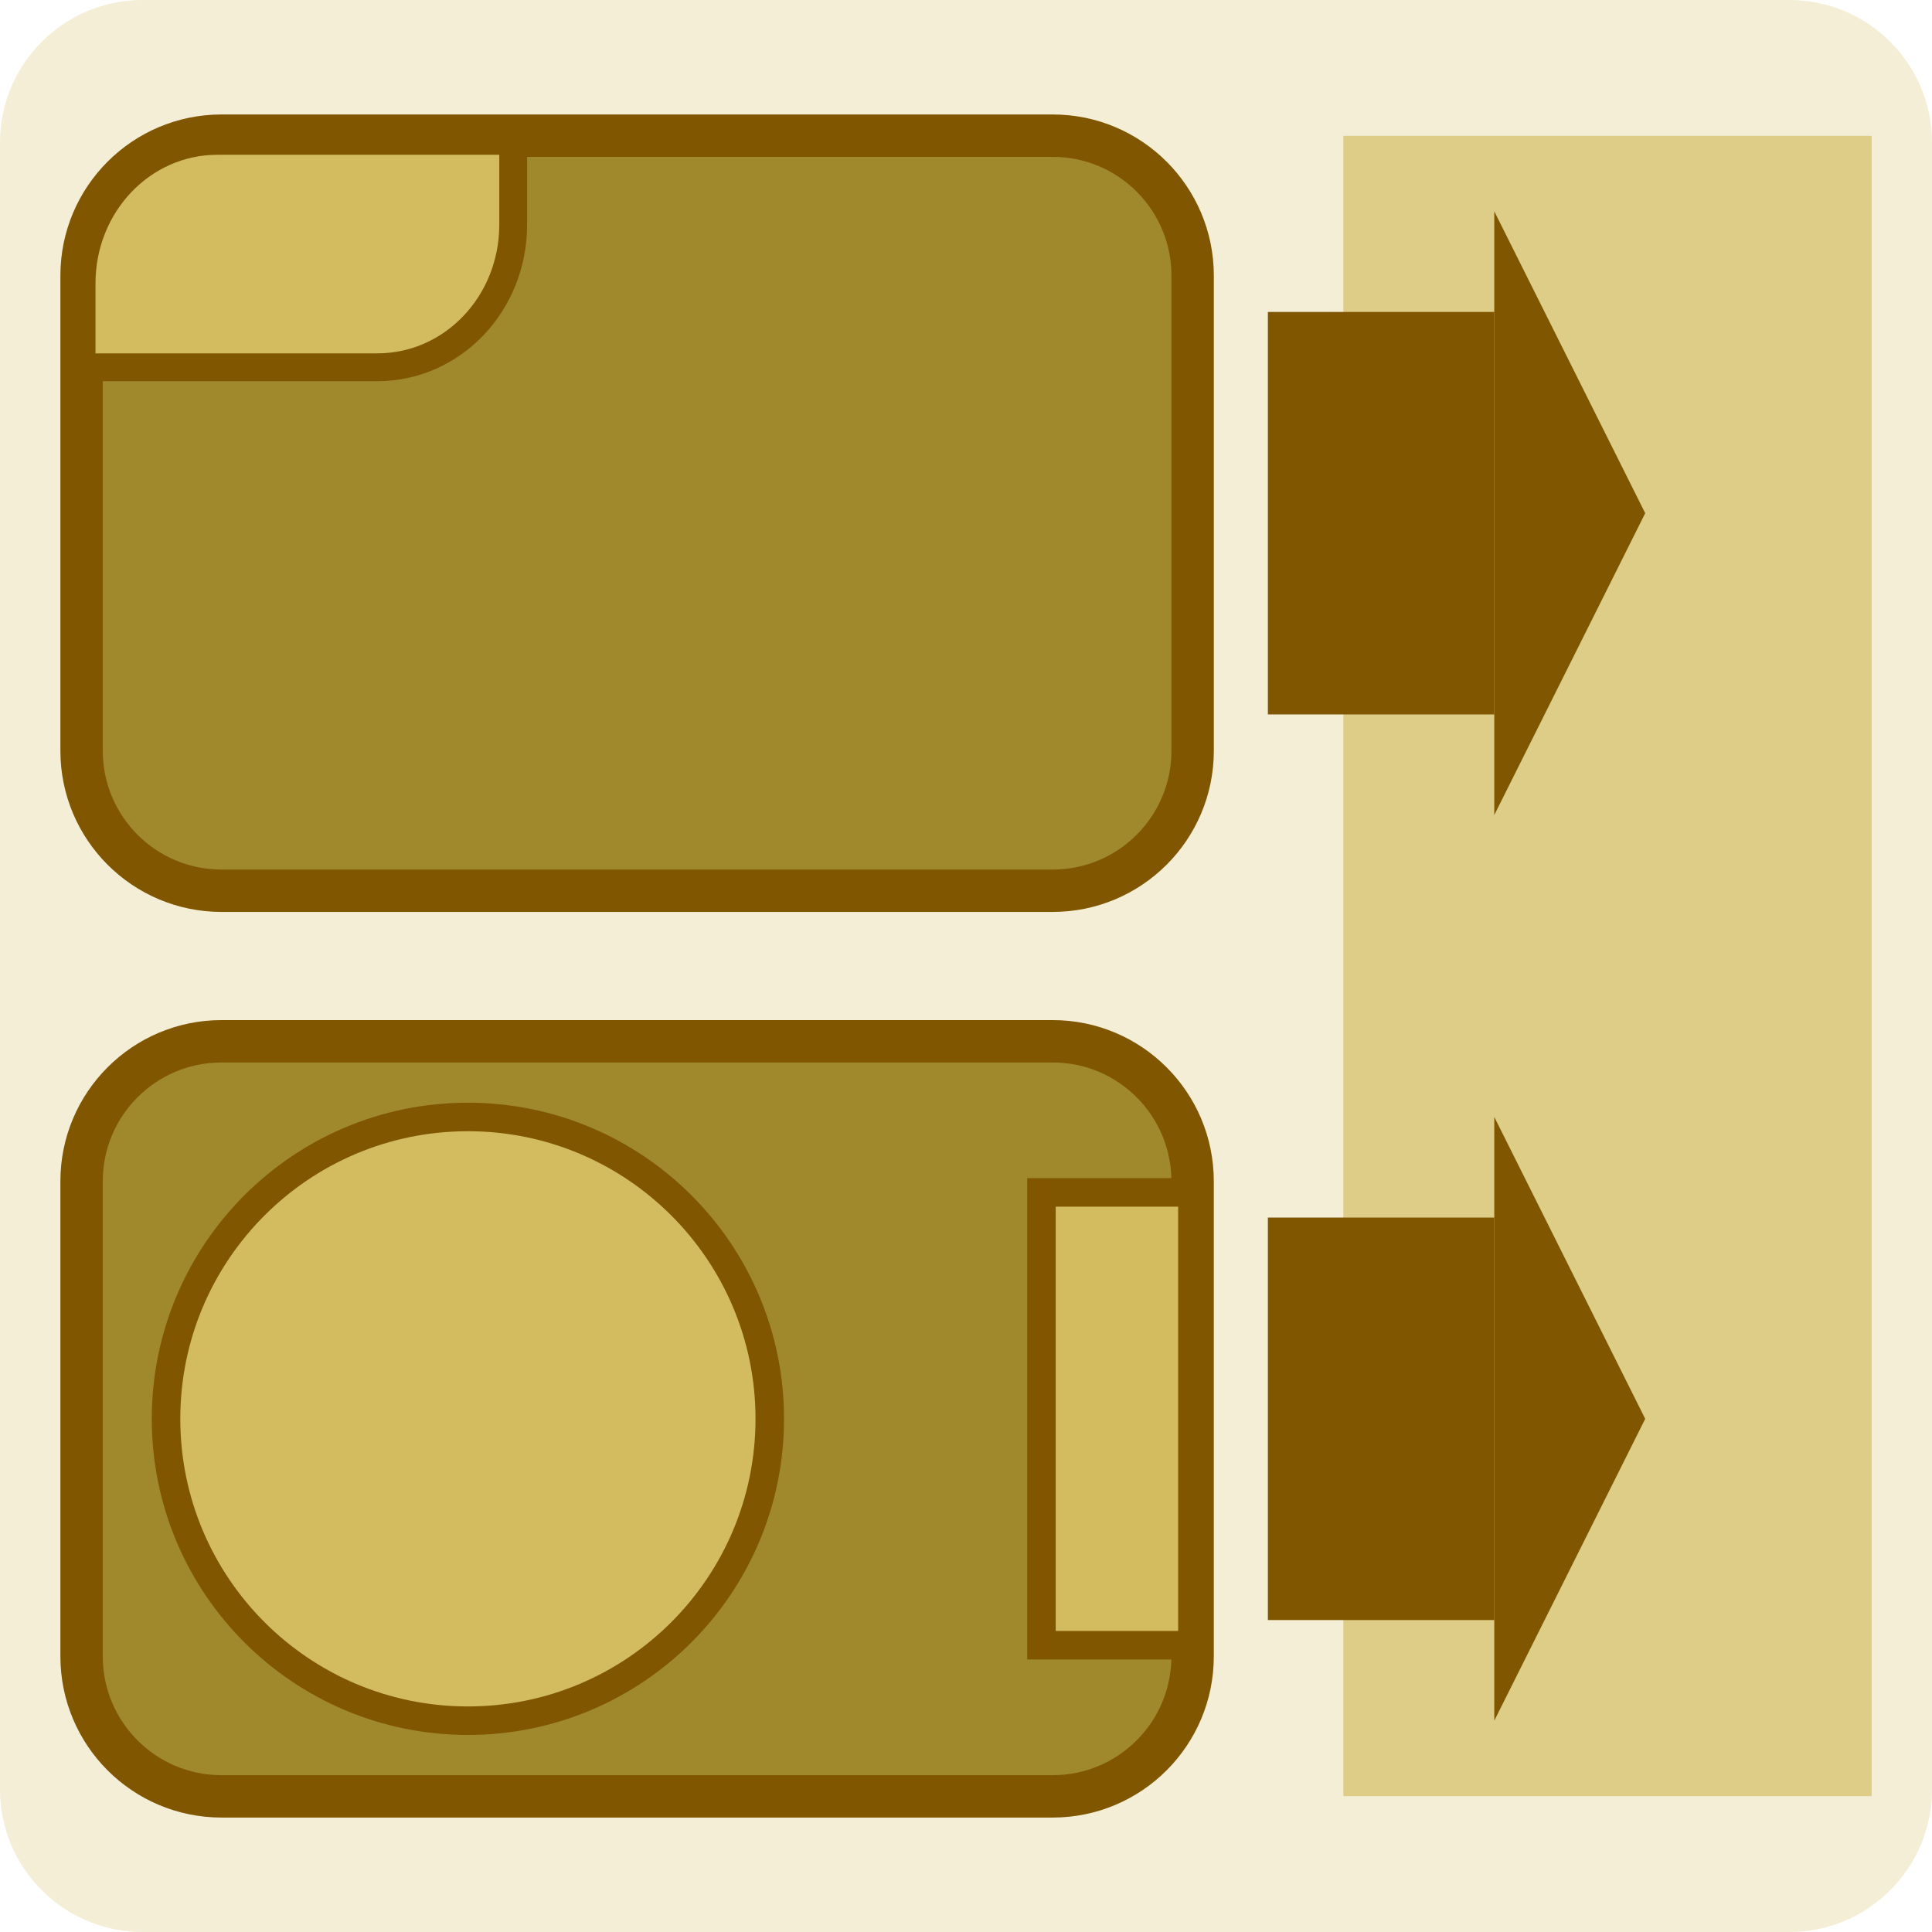
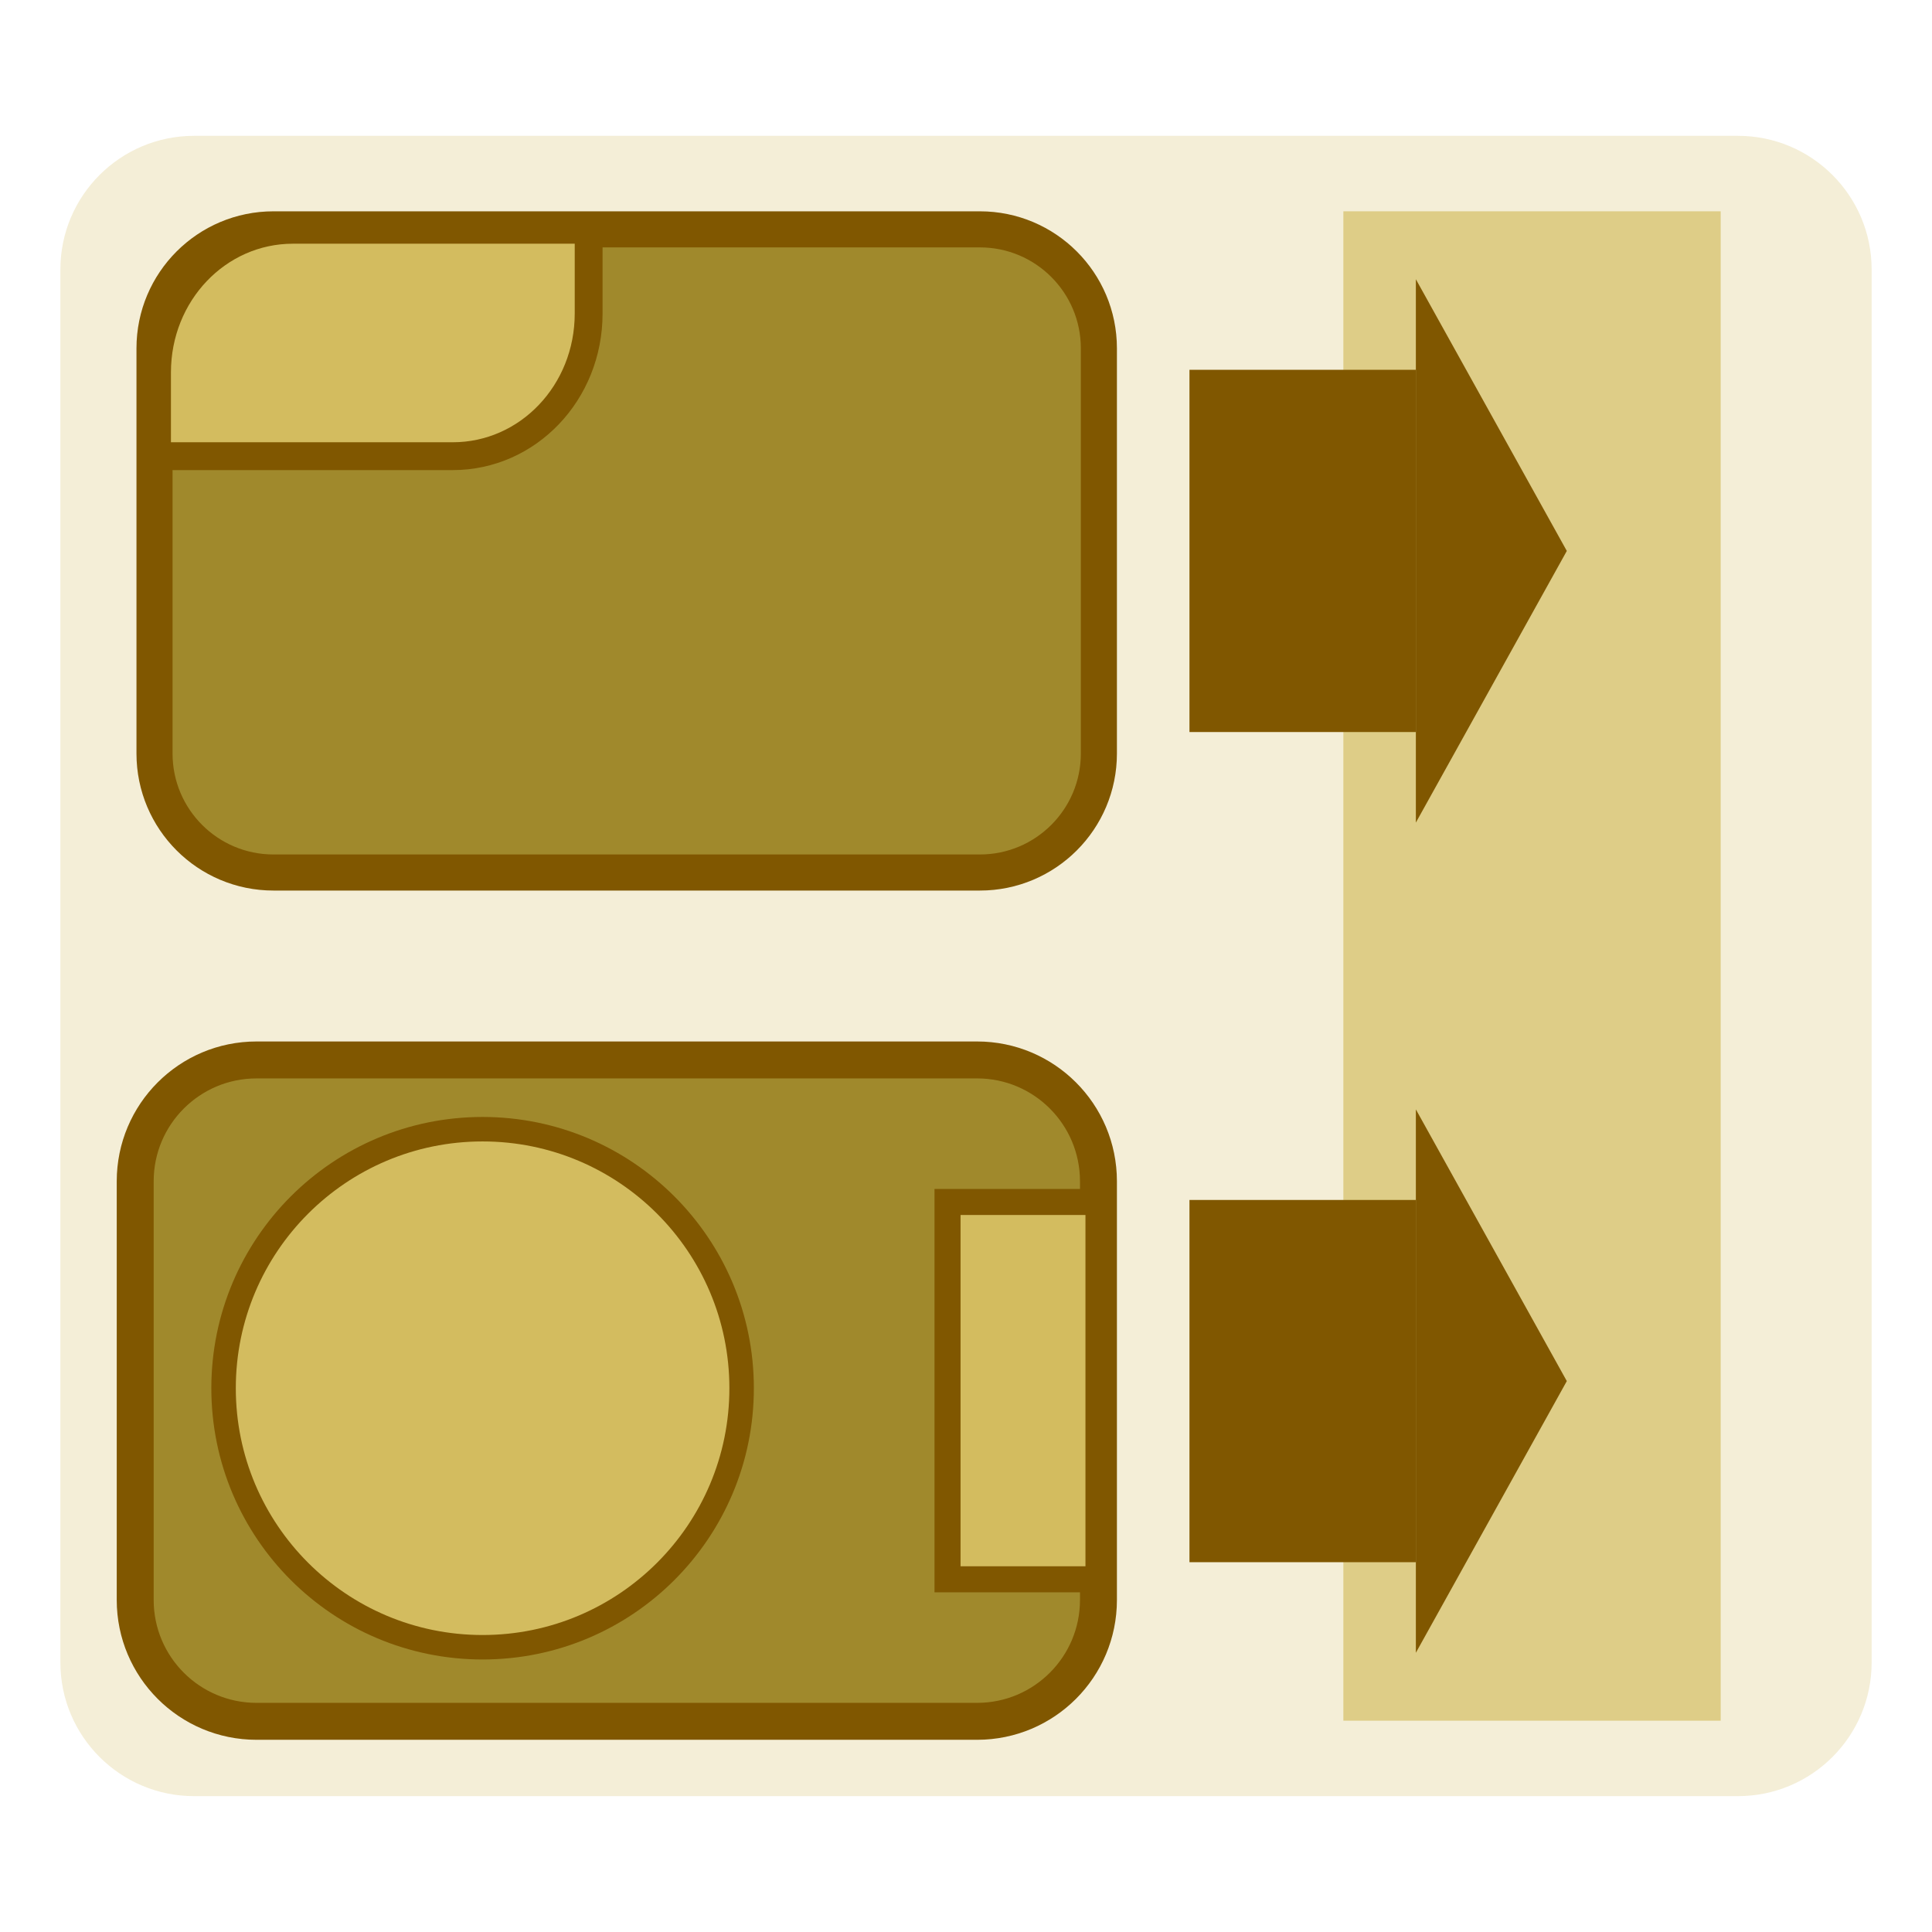
<svg xmlns="http://www.w3.org/2000/svg" xmlns:xlink="http://www.w3.org/1999/xlink" width="256" height="256" viewBox="0 0 67.733 67.733" version="1.1" id="svg1">
  <defs id="defs1">
    </defs>
  <g id="layer1">
-     <rect style="fill:#f4eed7;fill-opacity:1;stroke:#338000;stroke-width:0" id="rect7" width="67.733" height="67.733" x="0" y="0" rx="5" />
-     <rect style="fill:#a0892c;stroke:#805700;stroke-width:1.486;stroke-dasharray:none;stroke-opacity:1" id="rect1" width="38.952" height="26.472" x="2.86" y="4.756" rx="4.907" />
-     <path id="rect3" style="fill:#d3bc5f;fill-opacity:1;stroke:#805700;stroke-width:0.976;stroke-dasharray:none;stroke-opacity:1" d="m 7.626,4.938 c -2.64,0 -4.766,2.23 -4.766,5 V 12.876 H 13.226 c 2.64,0 4.766,-2.23 4.766,-5 V 4.938 Z" />
-     <rect style="fill:#a0892c;stroke:#805700;stroke-width:1.486;stroke-dasharray:none;stroke-opacity:1" id="use1" width="38.951" height="26.472" x="2.86" y="36.506" rx="4.907" />
-     <ellipse style="fill:#d3bc5f;fill-opacity:1;stroke:#805700;stroke-width:1;stroke-dasharray:none;stroke-opacity:1" id="path3" cy="49.742" cx="16.404" rx="10.583" ry="10.583" />
-     <rect style="fill:#d3bc5f;fill-opacity:1;stroke:#805700;stroke-width:1;stroke-dasharray:none;stroke-opacity:1" id="rect4" width="5.292" height="15.875" x="36.512" y="41.804" />
-     <rect style="fill:#decd87;fill-opacity:1;stroke:#338000;stroke-width:0" id="rect5" width="18.521" height="58.208" x="47.096" y="4.762" />
-     <g id="g6" transform="matrix(1,0,0,1.333333,0,-5.997223)" style="fill:#805700;fill-opacity:1">
+     <rect style="fill:#f4eed7;fill-opacity:1;stroke:#338000;stroke-width:0" id="rect7" width="63.5" height="58.208" x="2.117" y="4.762" rx="4.688" />
+     <rect style="fill:#a0892c;stroke:#805700;stroke-width:1.265;stroke-dasharray:none;stroke-opacity:1" id="rect1" width="33.108" height="22.548" x="5.417" y="8.041" rx="4.171" />
+     <path id="rect3" style="fill:#d3bc5f;fill-opacity:1;stroke:#805700;stroke-width:0.976;stroke-dasharray:none;stroke-opacity:1" d="m 10.271,8.056 c -2.64,0 -4.766,2.23 -4.766,5 v 2.937 h 10.366 c 2.64,0 4.766,-2.23 4.766,-5 V 8.056 Z" />
+     <rect style="fill:#a0892c;stroke:#805700;stroke-width:1.295;stroke-dasharray:none;stroke-opacity:1" id="use1" width="33.77" height="23.187" x="4.74" y="37.16" rx="4.254" />
+     <ellipse style="fill:#d3bc5f;fill-opacity:1;stroke:#805700;stroke-width:0.858;stroke-dasharray:none;stroke-opacity:1" id="path3" cy="48.669" cx="16.919" rx="9.081" ry="9.081" />
+     <rect style="fill:#d3bc5f;fill-opacity:1;stroke:#805700;stroke-width:0.913;stroke-dasharray:none;stroke-opacity:1" id="rect4" width="5.292" height="13.229" x="33.219" y="42.139" />
+     <rect style="fill:#decd87;fill-opacity:1;stroke:#338000;stroke-width:0" id="rect5" width="13.229" height="52.917" x="47.096" y="7.408" />
+     <g id="g6" transform="matrix(1,0,0,1.2,-2.749034,-2.275416)" style="fill:#805700;fill-opacity:1">
      <rect style="fill:#805700;fill-opacity:1;stroke:#338000;stroke-width:0" id="rect6" width="7.938" height="10.583" x="44.45" y="12.7" />
-       <path id="path6" style="fill:#805700;stroke:#338000;stroke-width:0;fill-opacity:1" d="m 57.679,17.992 -5.292,7.937 V 10.054 Z" />
+       <path id="path6" style="fill:#805700;fill-opacity:1;stroke:#338000;stroke-width:0" d="m 57.679,17.992 -5.292,7.937 V 10.054 Z" />
    </g>
-     <use x="0" y="0" xlink:href="#g6" id="use6" transform="translate(0,31.75001)" />
+     <use x="0" y="0" xlink:href="#g6" id="use2" transform="translate(0,29.10418)" />
  </g>
</svg>
